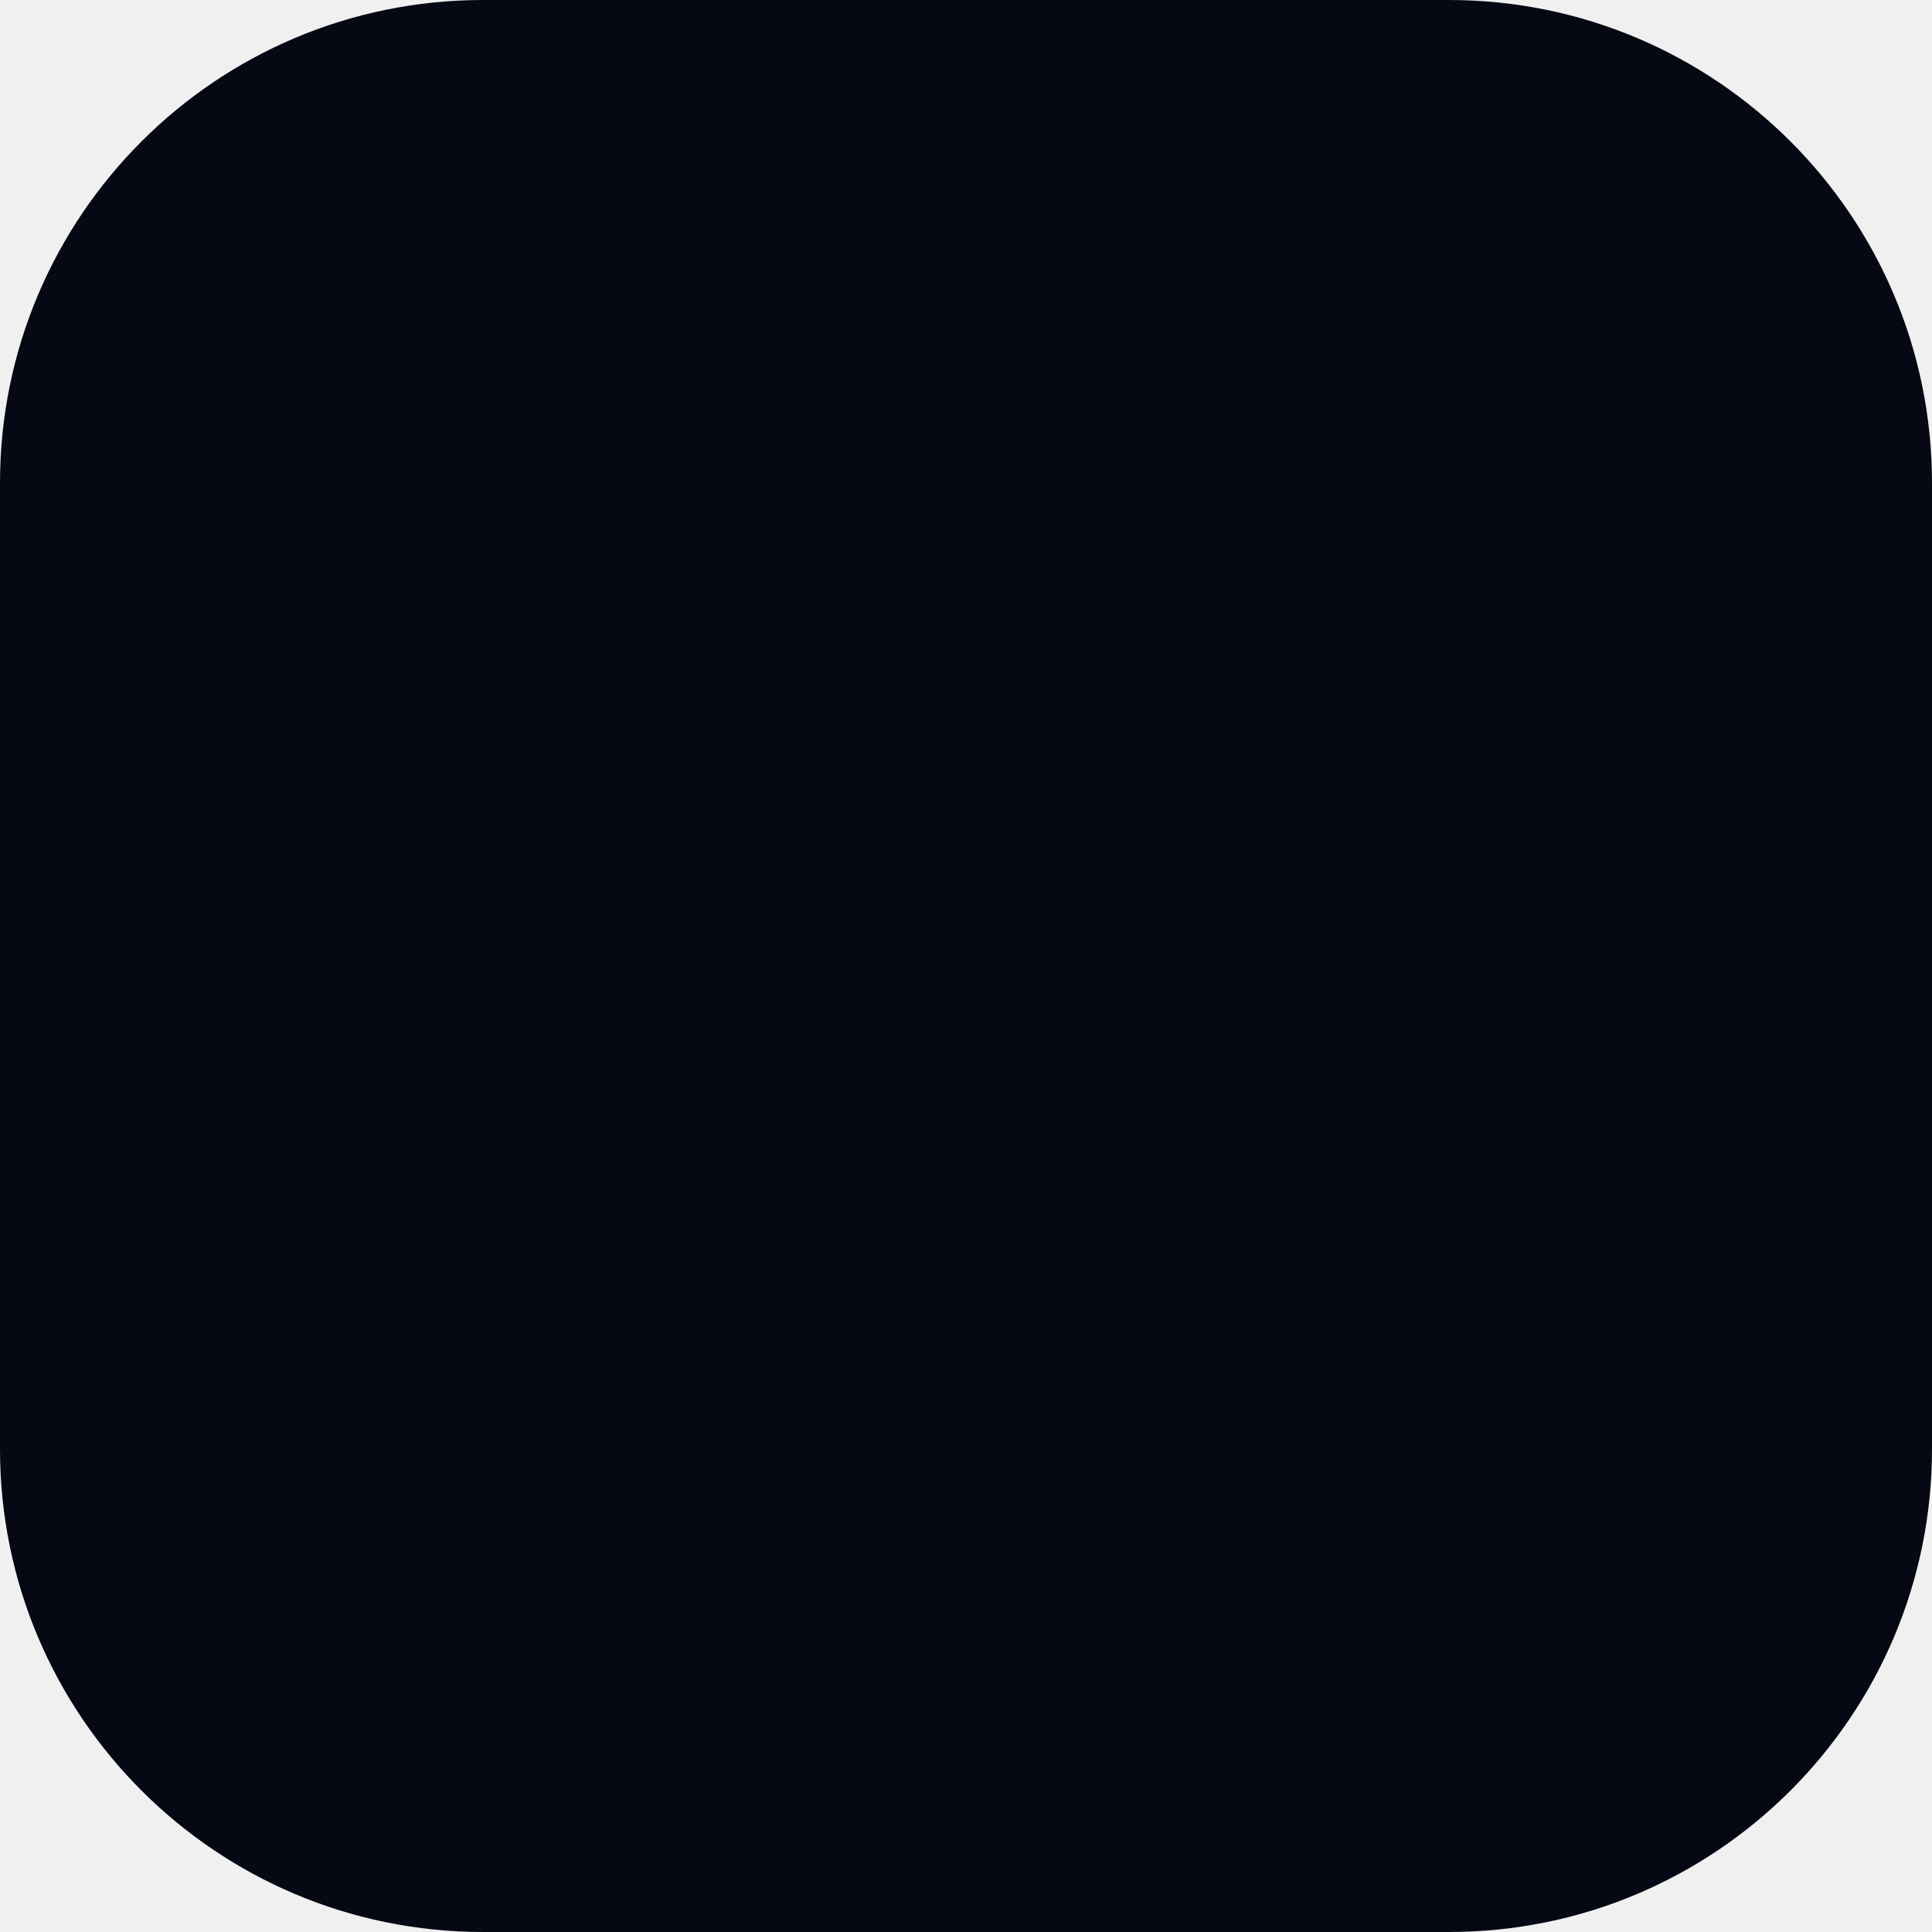
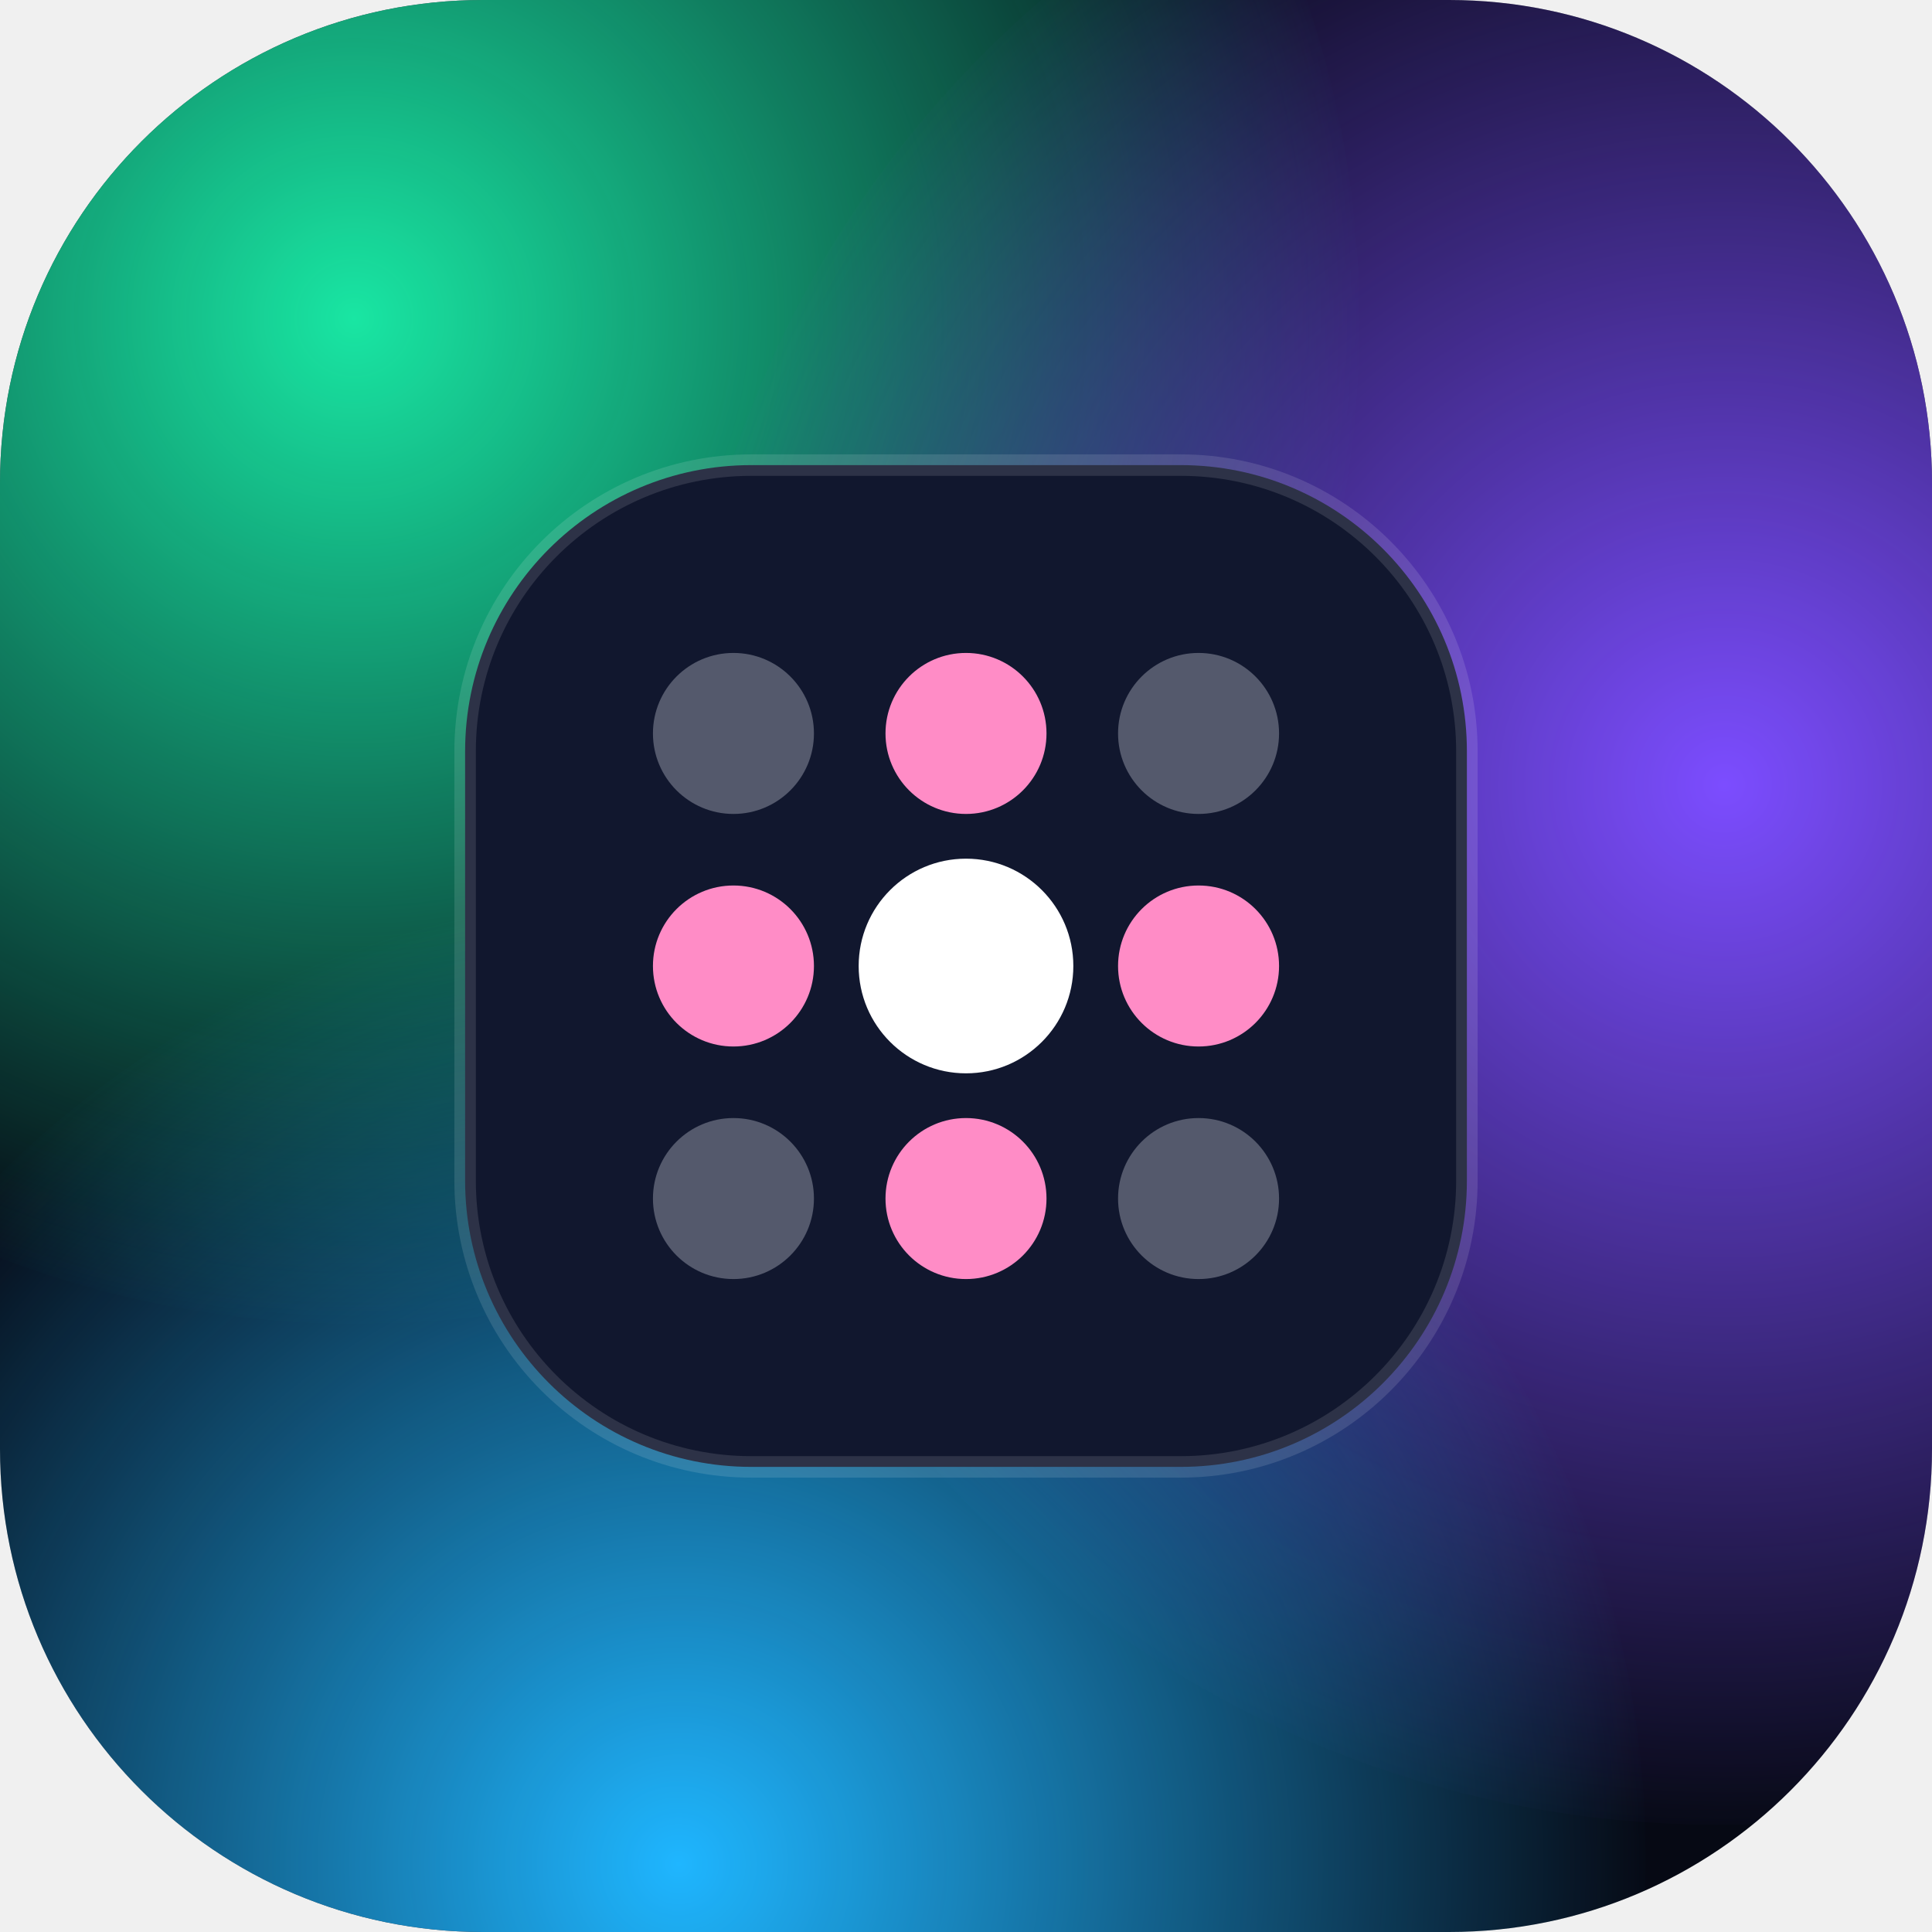
<svg xmlns="http://www.w3.org/2000/svg" viewBox="0 0 108 108">
  <clipPath id="icon-shape">
    <rect width="108" height="108" rx="27" />
  </clipPath>
  <g clip-path="url(#icon-shape)">
    <svg viewBox="0 0 108 108">
      <rect width="108" height="108" fill="#060914" />
+       <defs>
+         <radialGradient id="aurora-light-1">
+           <stop offset="0" stop-color="#19E6A3" />
+           <stop offset="1" stop-color="#19E6A3" stop-opacity="0" />
+         </radialGradient>
+         <radialGradient id="aurora-light-2">
+           <stop offset="0" stop-color="#7C4DFF" />
+           <stop offset="1" stop-color="#7C4DFF" stop-opacity="0" />
+         </radialGradient>
+         <radialGradient id="aurora-light-3">
+           <stop offset="0" stop-color="#1FB6FF" />
+           <stop offset="1" stop-color="#1FB6FF" stop-opacity="0" />
+         </radialGradient>
+       </defs>
+       <circle cx="20" cy="18" r="56" fill="url(#aurora-light-1)" />
+       <circle cx="96" cy="44" r="58" fill="url(#aurora-light-2)" />
+       <circle cx="38" cy="104" r="54" fill="url(#aurora-light-3)" />
+       <rect x="26" y="26" width="56" height="56" rx="16" fill="#11172E" stroke="#FFFFFF" stroke-opacity="0.12" stroke-width="1.2" />
+       <circle cx="41" cy="41" r="4.5" fill="#F2F5FF" fill-opacity="0.3" />
+       <circle cx="67" cy="41" r="4.5" fill="#F2F5FF" fill-opacity="0.3" />
+       <circle cx="41" cy="67" r="4.5" fill="#F2F5FF" fill-opacity="0.3" />
+       <circle cx="67" cy="67" r="4.5" fill="#F2F5FF" fill-opacity="0.3" />
+       <circle cx="54" cy="41" r="4.5" fill="#FF8CC6" />
+       <circle cx="41" cy="54" r="4.5" fill="#FF8CC6" />
+       <circle cx="67" cy="54" r="4.5" fill="#FF8CC6" />
+       <circle cx="54" cy="67" r="4.5" fill="#FF8CC6" />
+       <circle cx="54" cy="54" r="6" fill="#FFFFFF" />
    </svg>
  </g>
</svg>
